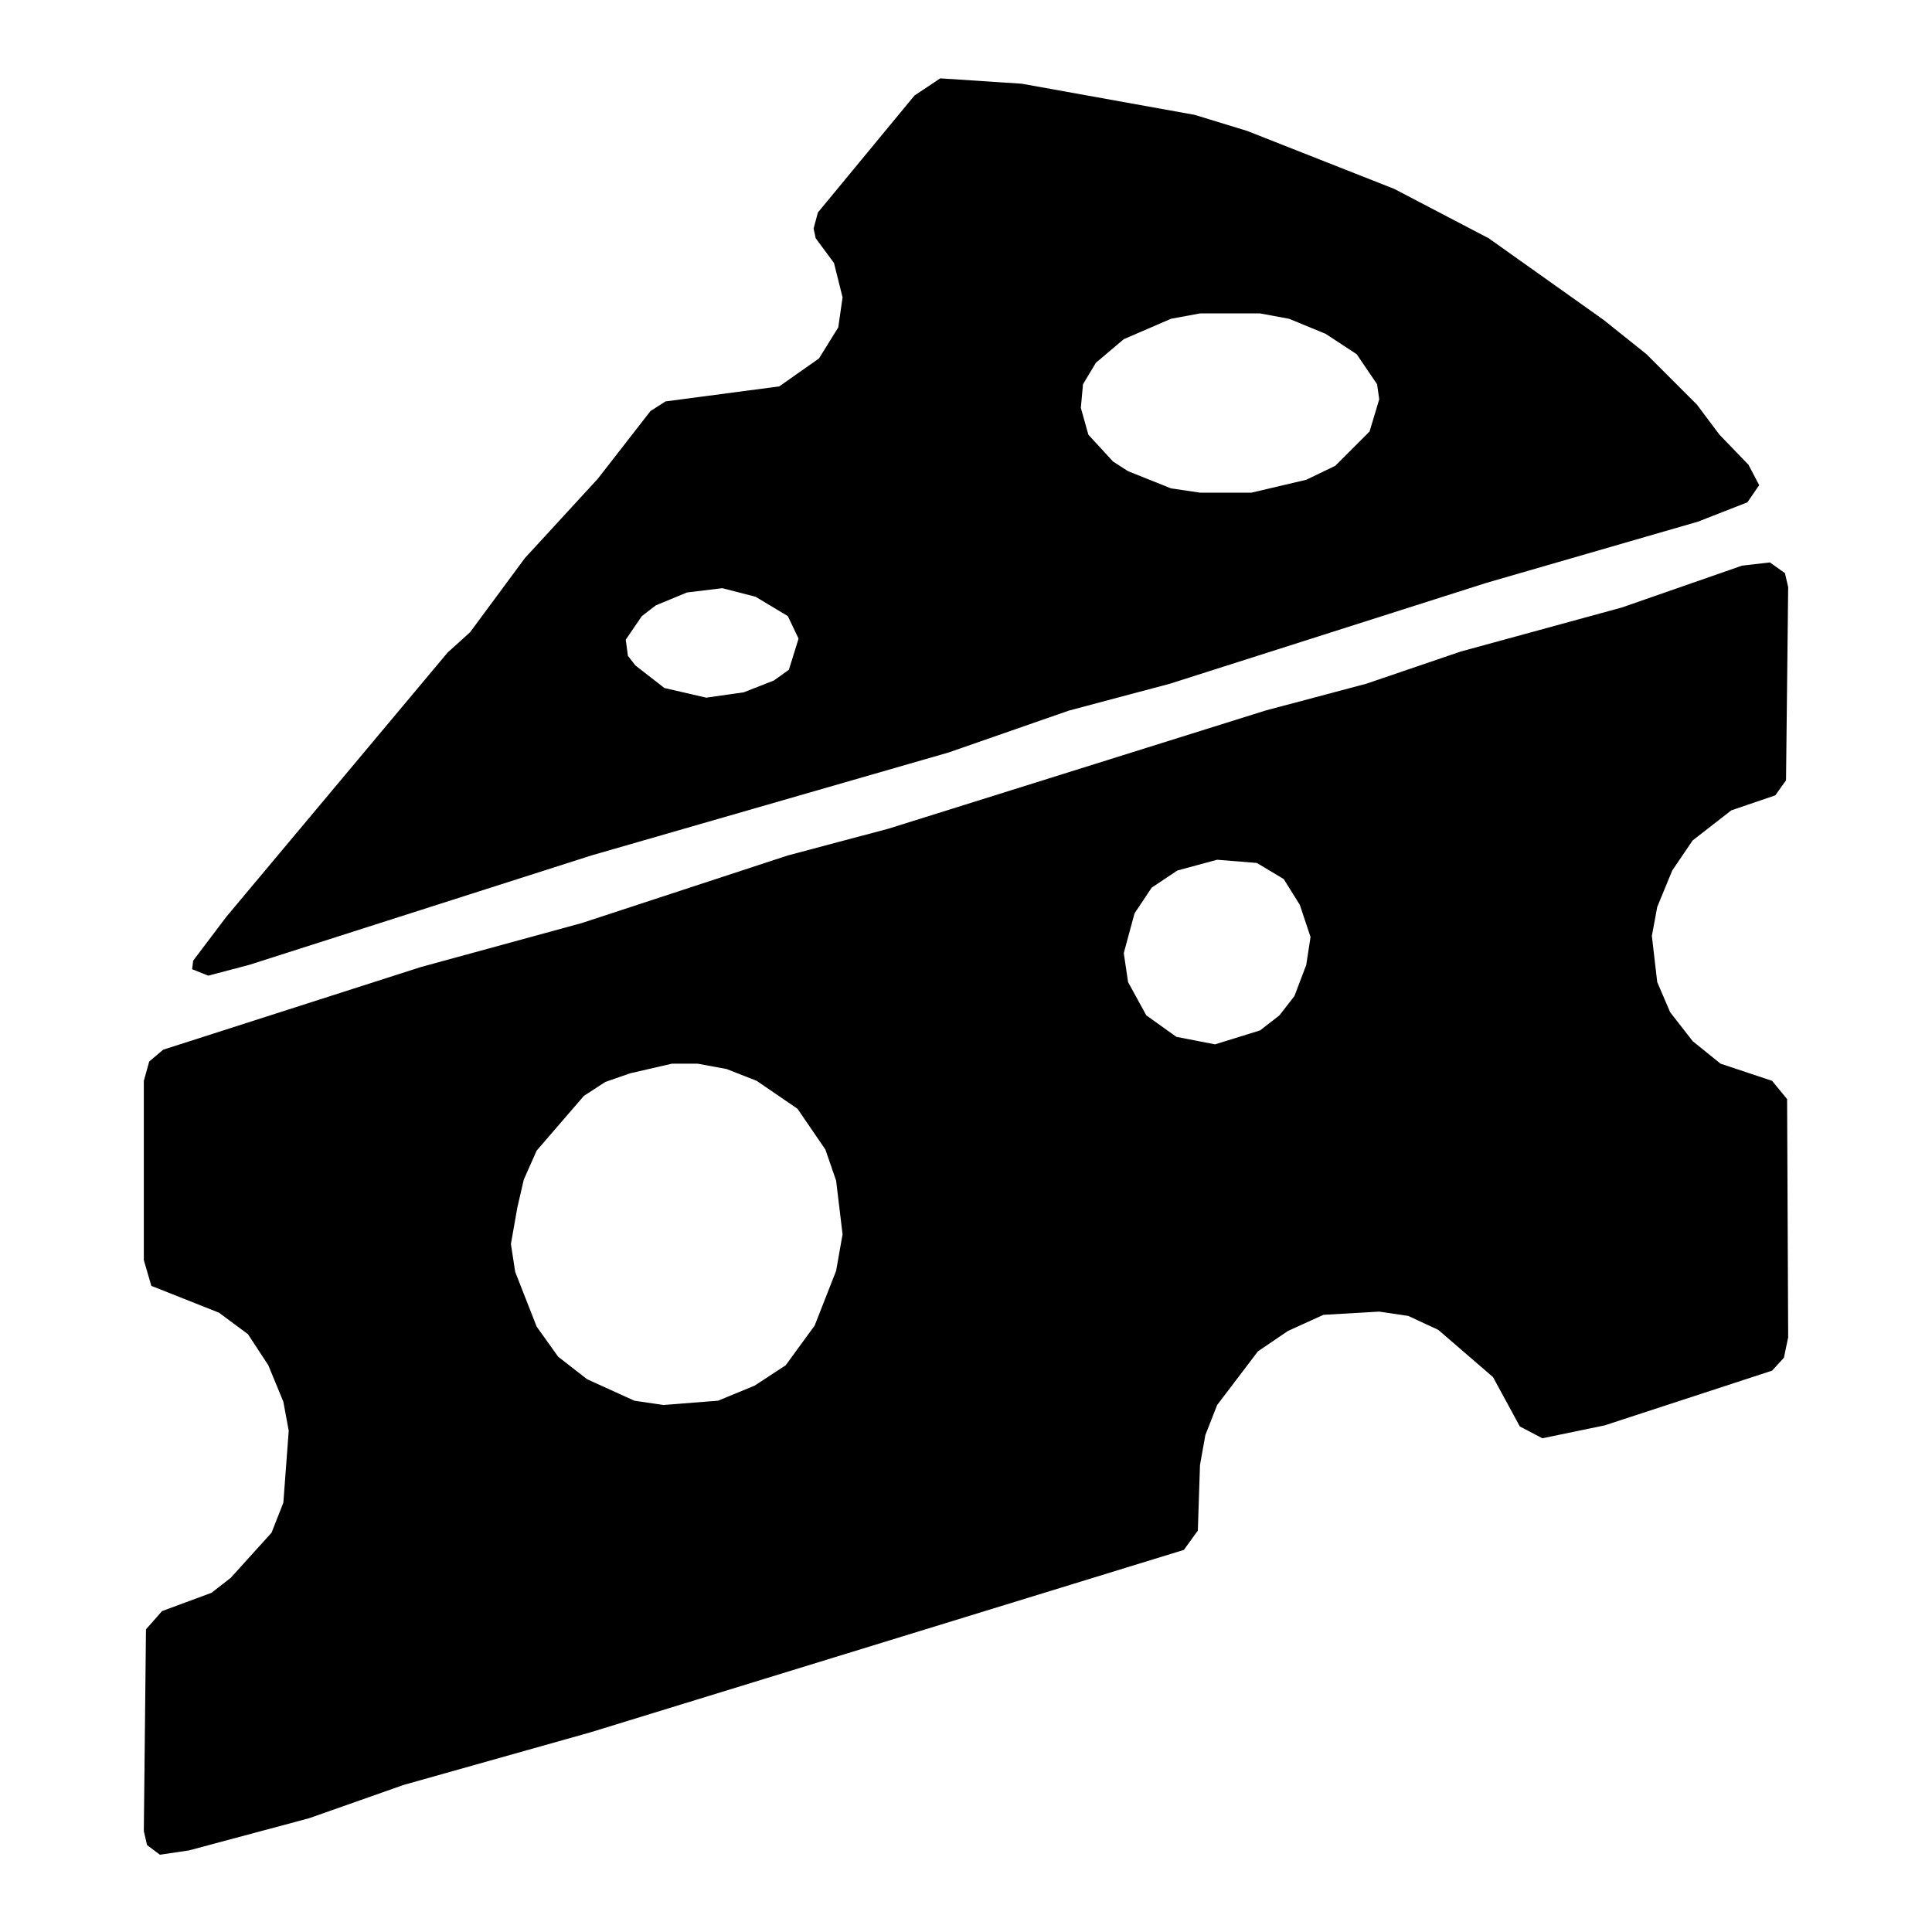
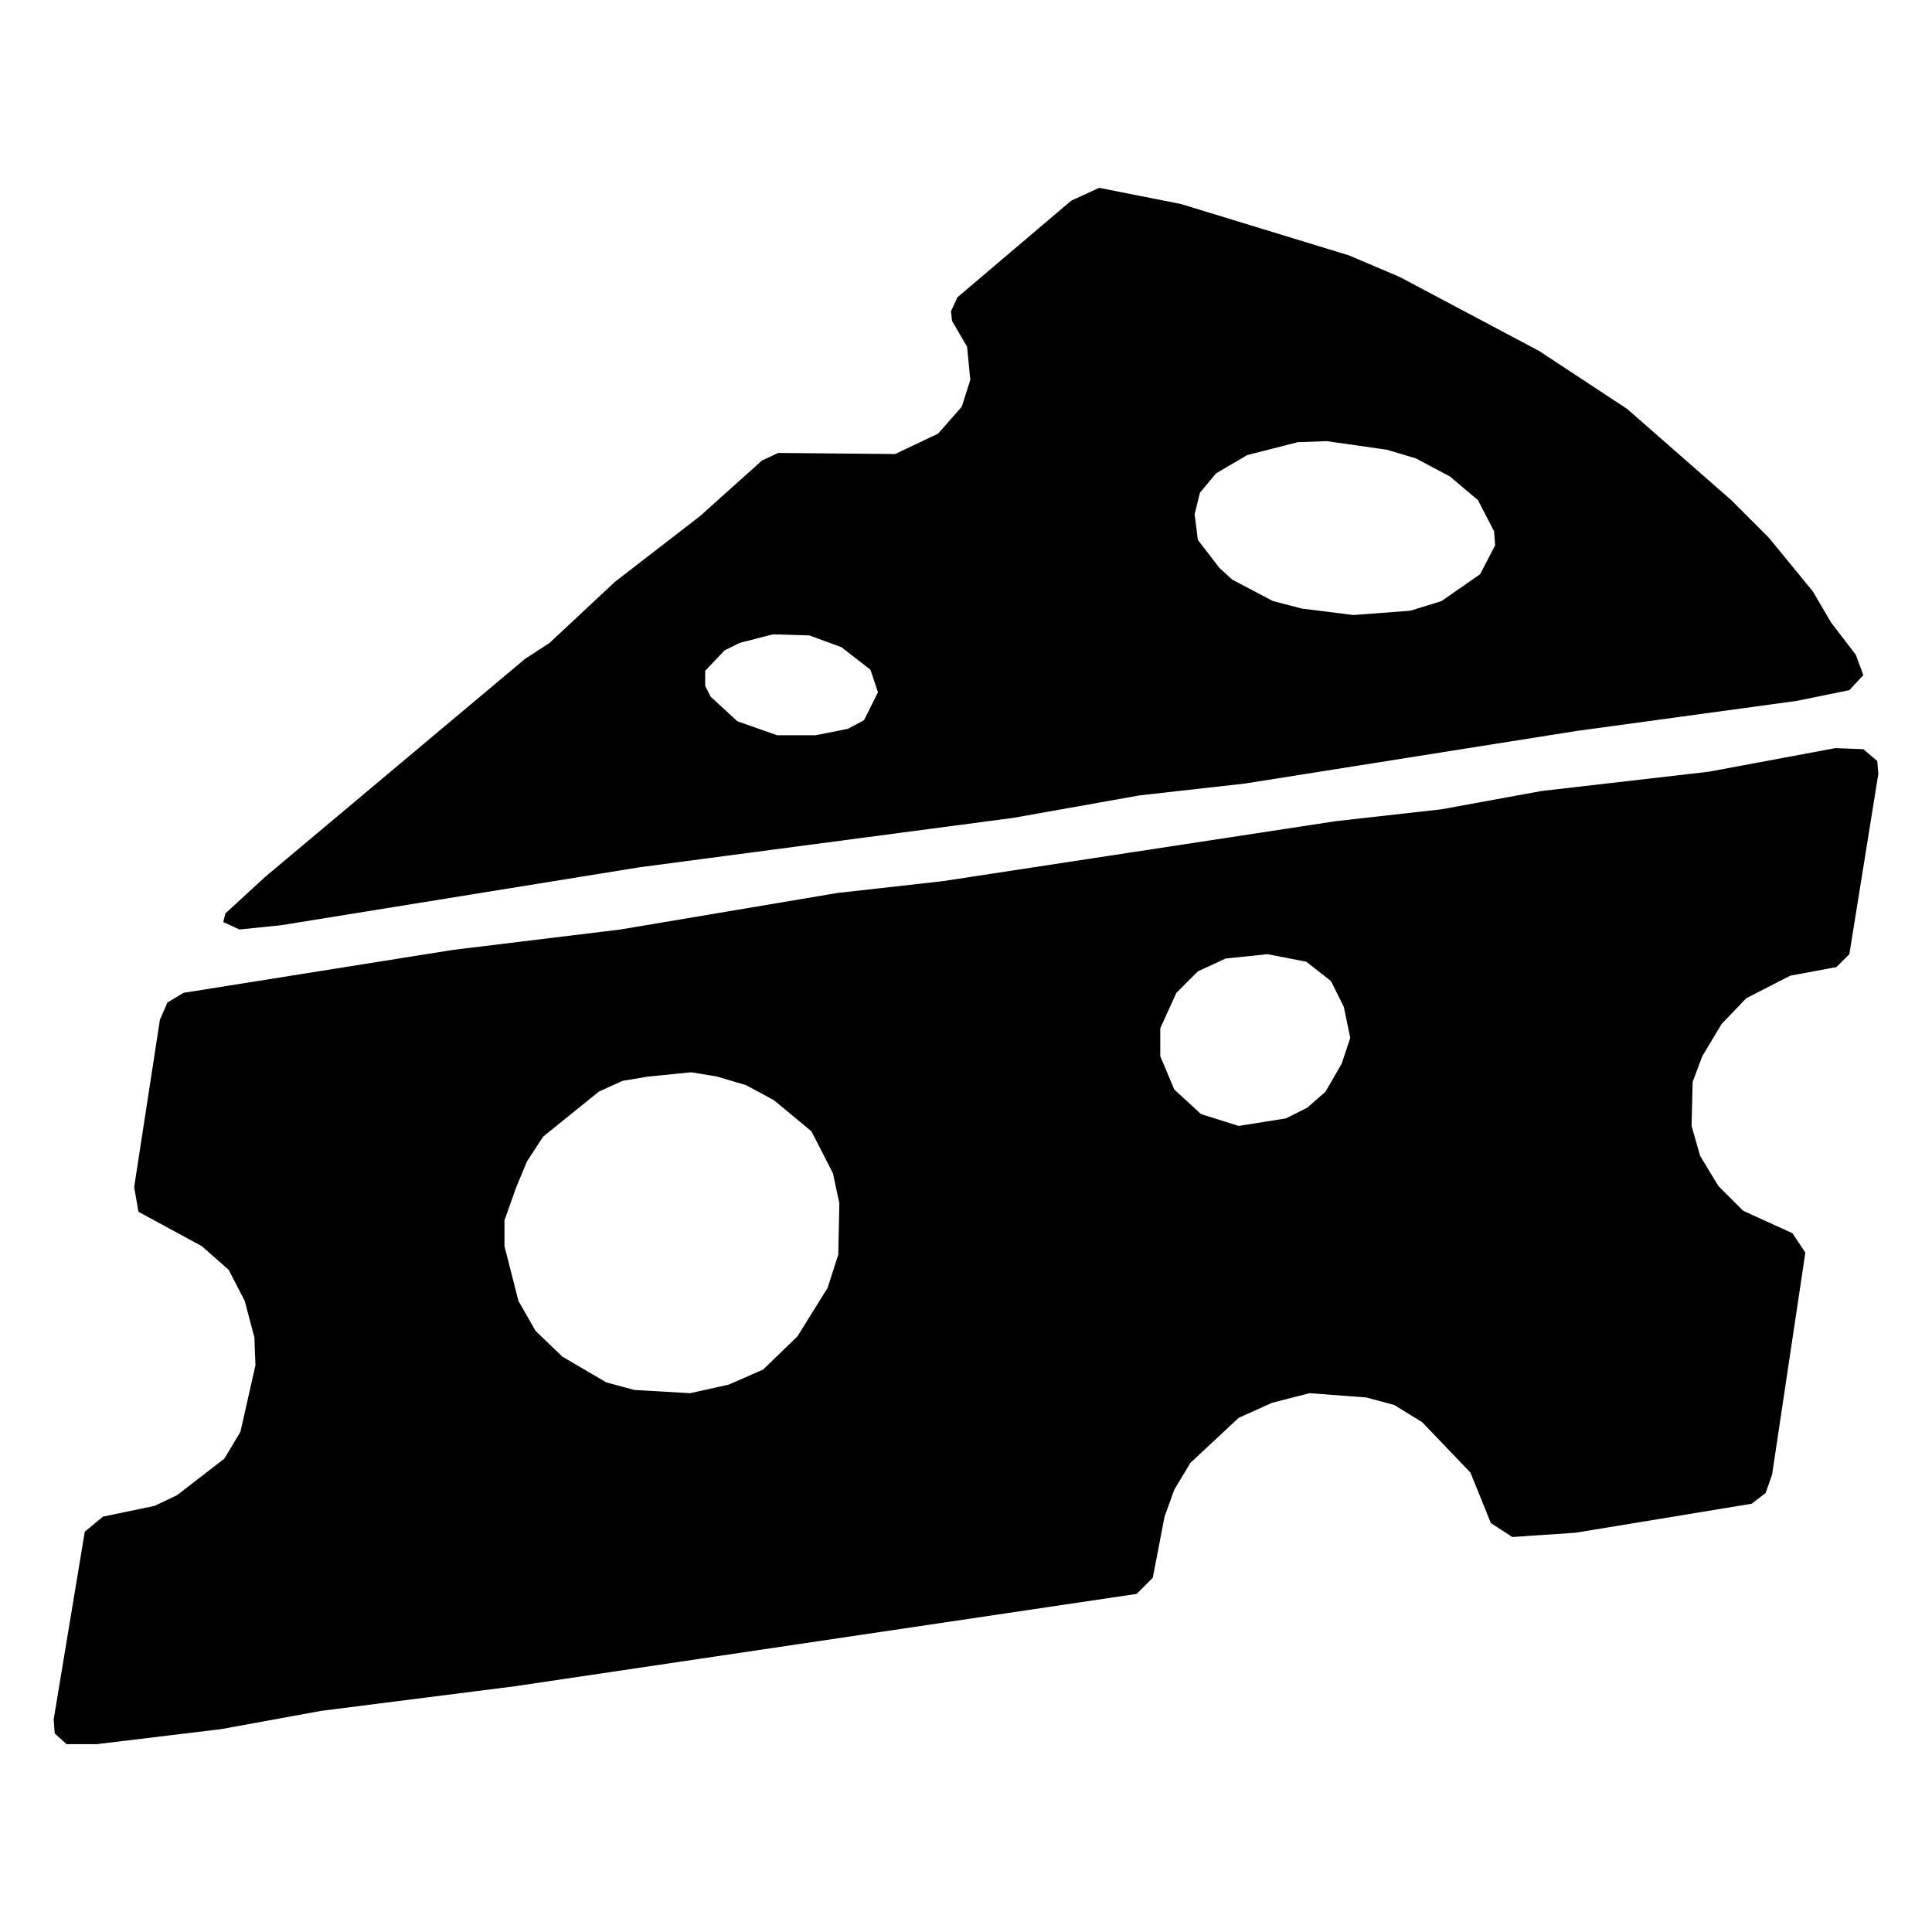
<svg xmlns="http://www.w3.org/2000/svg" viewBox="0 0 18 18" width="18" height="18">
-   <path fill-rule="evenodd" fill="black" d="     M 1.41 11.98 L 1.34 11.74 L 1.34 10.07 L 1.39 9.89 L 1.52 9.78 L 3.92 9.01 L 5.42 8.60 L 7.34 7.97 L 8.28 7.72 L 11.79 6.62 L 12.73 6.37 L 13.61 6.07 L 15.11 5.66 L 16.23 5.27 L 16.49 5.24 L 16.63 5.34 L 16.66 5.47 L 16.64 7.27 L 16.54 7.41 L 16.13 7.55 L 15.77 7.83 L 15.58 8.11 L 15.44 8.45 L 15.39 8.72 L 15.44 9.15 L 15.56 9.43 L 15.77 9.70 L 16.03 9.91 L 16.51 10.07 L 16.65 10.24 L 16.66 12.46 L 16.62 12.65 L 16.51 12.77 L 14.95 13.28 L 14.37 13.40 L 14.16 13.29 L 13.91 12.83 L 13.40 12.39 L 13.12 12.26 L 12.85 12.22 L 12.33 12.25 L 12.00 12.40 L 11.72 12.59 L 11.34 13.09 L 11.23 13.37 L 11.18 13.65 L 11.16 14.26 L 11.03 14.44 L 5.50 16.14 L 3.76 16.63 L 2.88 16.94 L 1.76 17.24 L 1.49 17.28 L 1.37 17.19 L 1.34 17.06 L 1.36 15.18 L 1.51 15.01 L 1.97 14.84 L 2.15 14.70 L 2.53 14.28 L 2.64 14.00 L 2.69 13.33 L 2.64 13.06 L 2.50 12.72 L 2.31 12.43 L 2.04 12.23 Z     M 16.02 4.05 L 16.29 4.33 L 16.39 4.52 L 16.28 4.68 L 15.82 4.86 L 13.85 5.43 L 10.90 6.37 L 9.96 6.62 L 8.84 7.01 L 5.51 7.97 L 2.32 8.99 L 1.94 9.09 L 1.79 9.03 L 1.80 8.95 L 2.11 8.54 L 4.17 6.08 L 4.38 5.89 L 4.89 5.20 L 5.57 4.46 L 6.06 3.83 L 6.20 3.74 L 7.26 3.60 L 7.63 3.34 L 7.81 3.05 L 7.85 2.77 L 7.77 2.45 L 7.60 2.22 L 7.58 2.13 L 7.62 1.98 L 8.52 0.89 L 8.76 0.73 L 9.52 0.78 L 11.13 1.07 L 11.62 1.22 L 12.99 1.76 L 13.87 2.22 L 14.94 2.98 L 15.34 3.30 L 15.81 3.77 Z     M 12.21 8.73 L 12.11 8.43 L 11.96 8.19 L 11.71 8.04 L 11.34 8.01 L 10.97 8.11 L 10.73 8.27 L 10.57 8.51 L 10.47 8.88 L 10.51 9.15 L 10.68 9.46 L 10.96 9.66 L 11.32 9.73 L 11.74 9.60 L 11.92 9.46 L 12.06 9.28 L 12.17 8.99 Z     M 5.87 10.00 L 5.64 10.08 L 5.44 10.21 L 5.00 10.72 L 4.88 10.99 L 4.82 11.25 L 4.76 11.59 L 4.80 11.85 L 5.00 12.36 L 5.20 12.64 L 5.47 12.85 L 5.91 13.05 L 6.18 13.09 L 6.69 13.05 L 7.03 12.91 L 7.32 12.72 L 7.59 12.35 L 7.79 11.84 L 7.85 11.50 L 7.79 11.00 L 7.69 10.71 L 7.43 10.33 L 7.05 10.07 L 6.77 9.96 L 6.50 9.91 L 6.26 9.91 Z     M 10.51 4.39 L 10.91 4.55 L 11.18 4.59 L 11.66 4.59 L 12.17 4.47 L 12.44 4.34 L 12.76 4.02 L 12.85 3.72 L 12.83 3.58 L 12.64 3.30 L 12.35 3.11 L 12.01 2.97 L 11.74 2.92 L 11.18 2.92 L 10.91 2.97 L 10.47 3.16 L 10.21 3.38 L 10.09 3.58 L 10.07 3.80 L 10.14 4.05 L 10.37 4.30 Z     M 6.73 5.48 L 6.40 5.52 L 6.11 5.64 L 5.98 5.74 L 5.83 5.96 L 5.85 6.11 L 5.92 6.20 L 6.19 6.41 L 6.58 6.50 L 6.93 6.45 L 7.21 6.34 L 7.35 6.24 L 7.44 5.95 L 7.34 5.74 L 7.04 5.56 Z   " />
+   <path fill-rule="evenodd" fill="black" d="     M 1.29 11.29 L 1.25 11.06 L 1.49 9.50 L 1.56 9.34 L 1.71 9.25 L 4.22 8.85 L 5.78 8.66 L 7.80 8.32 L 8.78 8.21 L 12.45 7.65 L 13.43 7.54 L 14.36 7.37 L 15.92 7.19 L 17.10 6.97 L 17.36 6.98 L 17.49 7.09 L 17.50 7.21 L 17.23 8.89 L 17.11 9.01 L 16.68 9.09 L 16.27 9.30 L 16.04 9.54 L 15.86 9.84 L 15.77 10.08 L 15.76 10.49 L 15.84 10.77 L 16.01 11.05 L 16.24 11.28 L 16.70 11.49 L 16.82 11.67 L 16.51 13.74 L 16.45 13.91 L 16.32 14.01 L 14.68 14.28 L 14.09 14.32 L 13.89 14.19 L 13.70 13.72 L 13.25 13.25 L 12.99 13.09 L 12.73 13.02 L 12.20 12.98 L 11.85 13.07 L 11.54 13.21 L 11.09 13.63 L 10.94 13.88 L 10.85 14.13 L 10.74 14.70 L 10.59 14.85 L 4.80 15.71 L 2.99 15.94 L 2.06 16.11 L 0.90 16.25 L 0.62 16.25 L 0.51 16.15 L 0.50 16.02 L 0.79 14.27 L 0.96 14.13 L 1.44 14.03 L 1.65 13.93 L 2.09 13.59 L 2.24 13.34 L 2.38 12.72 L 2.37 12.46 L 2.28 12.12 L 2.13 11.83 L 1.88 11.61 Z     M 17.06 5.80 L 17.29 6.10 L 17.36 6.29 L 17.23 6.43 L 16.74 6.53 L 14.69 6.81 L 11.60 7.30 L 10.62 7.41 L 9.44 7.62 L 5.96 8.08 L 2.62 8.62 L 2.23 8.66 L 2.08 8.59 L 2.10 8.51 L 2.47 8.17 L 4.89 6.14 L 5.12 5.99 L 5.73 5.42 L 6.52 4.81 L 7.10 4.29 L 7.25 4.22 L 8.34 4.23 L 8.74 4.04 L 8.96 3.79 L 9.04 3.54 L 9.01 3.23 L 8.87 2.99 L 8.86 2.90 L 8.92 2.77 L 9.98 1.87 L 10.24 1.75 L 11.00 1.90 L 12.57 2.38 L 13.04 2.58 L 14.34 3.27 L 15.16 3.81 L 16.13 4.66 L 16.48 5.01 L 16.89 5.51 Z     M 12.58 9.67 L 12.52 9.38 L 12.40 9.14 L 12.17 8.96 L 11.81 8.89 L 11.42 8.93 L 11.16 9.05 L 10.96 9.25 L 10.81 9.58 L 10.81 9.84 L 10.94 10.15 L 11.19 10.38 L 11.54 10.49 L 11.98 10.42 L 12.18 10.32 L 12.35 10.17 L 12.50 9.91 Z     M 6.04 10.03 L 5.80 10.07 L 5.58 10.17 L 5.06 10.59 L 4.91 10.82 L 4.81 11.06 L 4.70 11.37 L 4.70 11.61 L 4.83 12.12 L 4.99 12.40 L 5.24 12.64 L 5.65 12.88 L 5.91 12.95 L 6.43 12.98 L 6.79 12.90 L 7.11 12.76 L 7.43 12.45 L 7.71 12.00 L 7.81 11.69 L 7.82 11.21 L 7.76 10.93 L 7.56 10.54 L 7.21 10.25 L 6.95 10.11 L 6.68 10.03 L 6.44 9.99 Z     M 11.48 5.40 L 11.86 5.60 L 12.13 5.67 L 12.61 5.73 L 13.14 5.69 L 13.43 5.60 L 13.79 5.35 L 13.93 5.08 L 13.92 4.95 L 13.77 4.66 L 13.51 4.44 L 13.19 4.27 L 12.92 4.19 L 12.36 4.11 L 12.09 4.12 L 11.62 4.24 L 11.33 4.41 L 11.18 4.59 L 11.13 4.79 L 11.16 5.03 L 11.36 5.29 Z     M 7.54 5.92 L 7.20 5.91 L 6.89 5.99 L 6.75 6.06 L 6.57 6.25 L 6.57 6.39 L 6.62 6.49 L 6.87 6.72 L 7.24 6.85 L 7.60 6.85 L 7.90 6.79 L 8.05 6.71 L 8.18 6.45 L 8.11 6.24 L 7.84 6.03 Z   " />
</svg>
